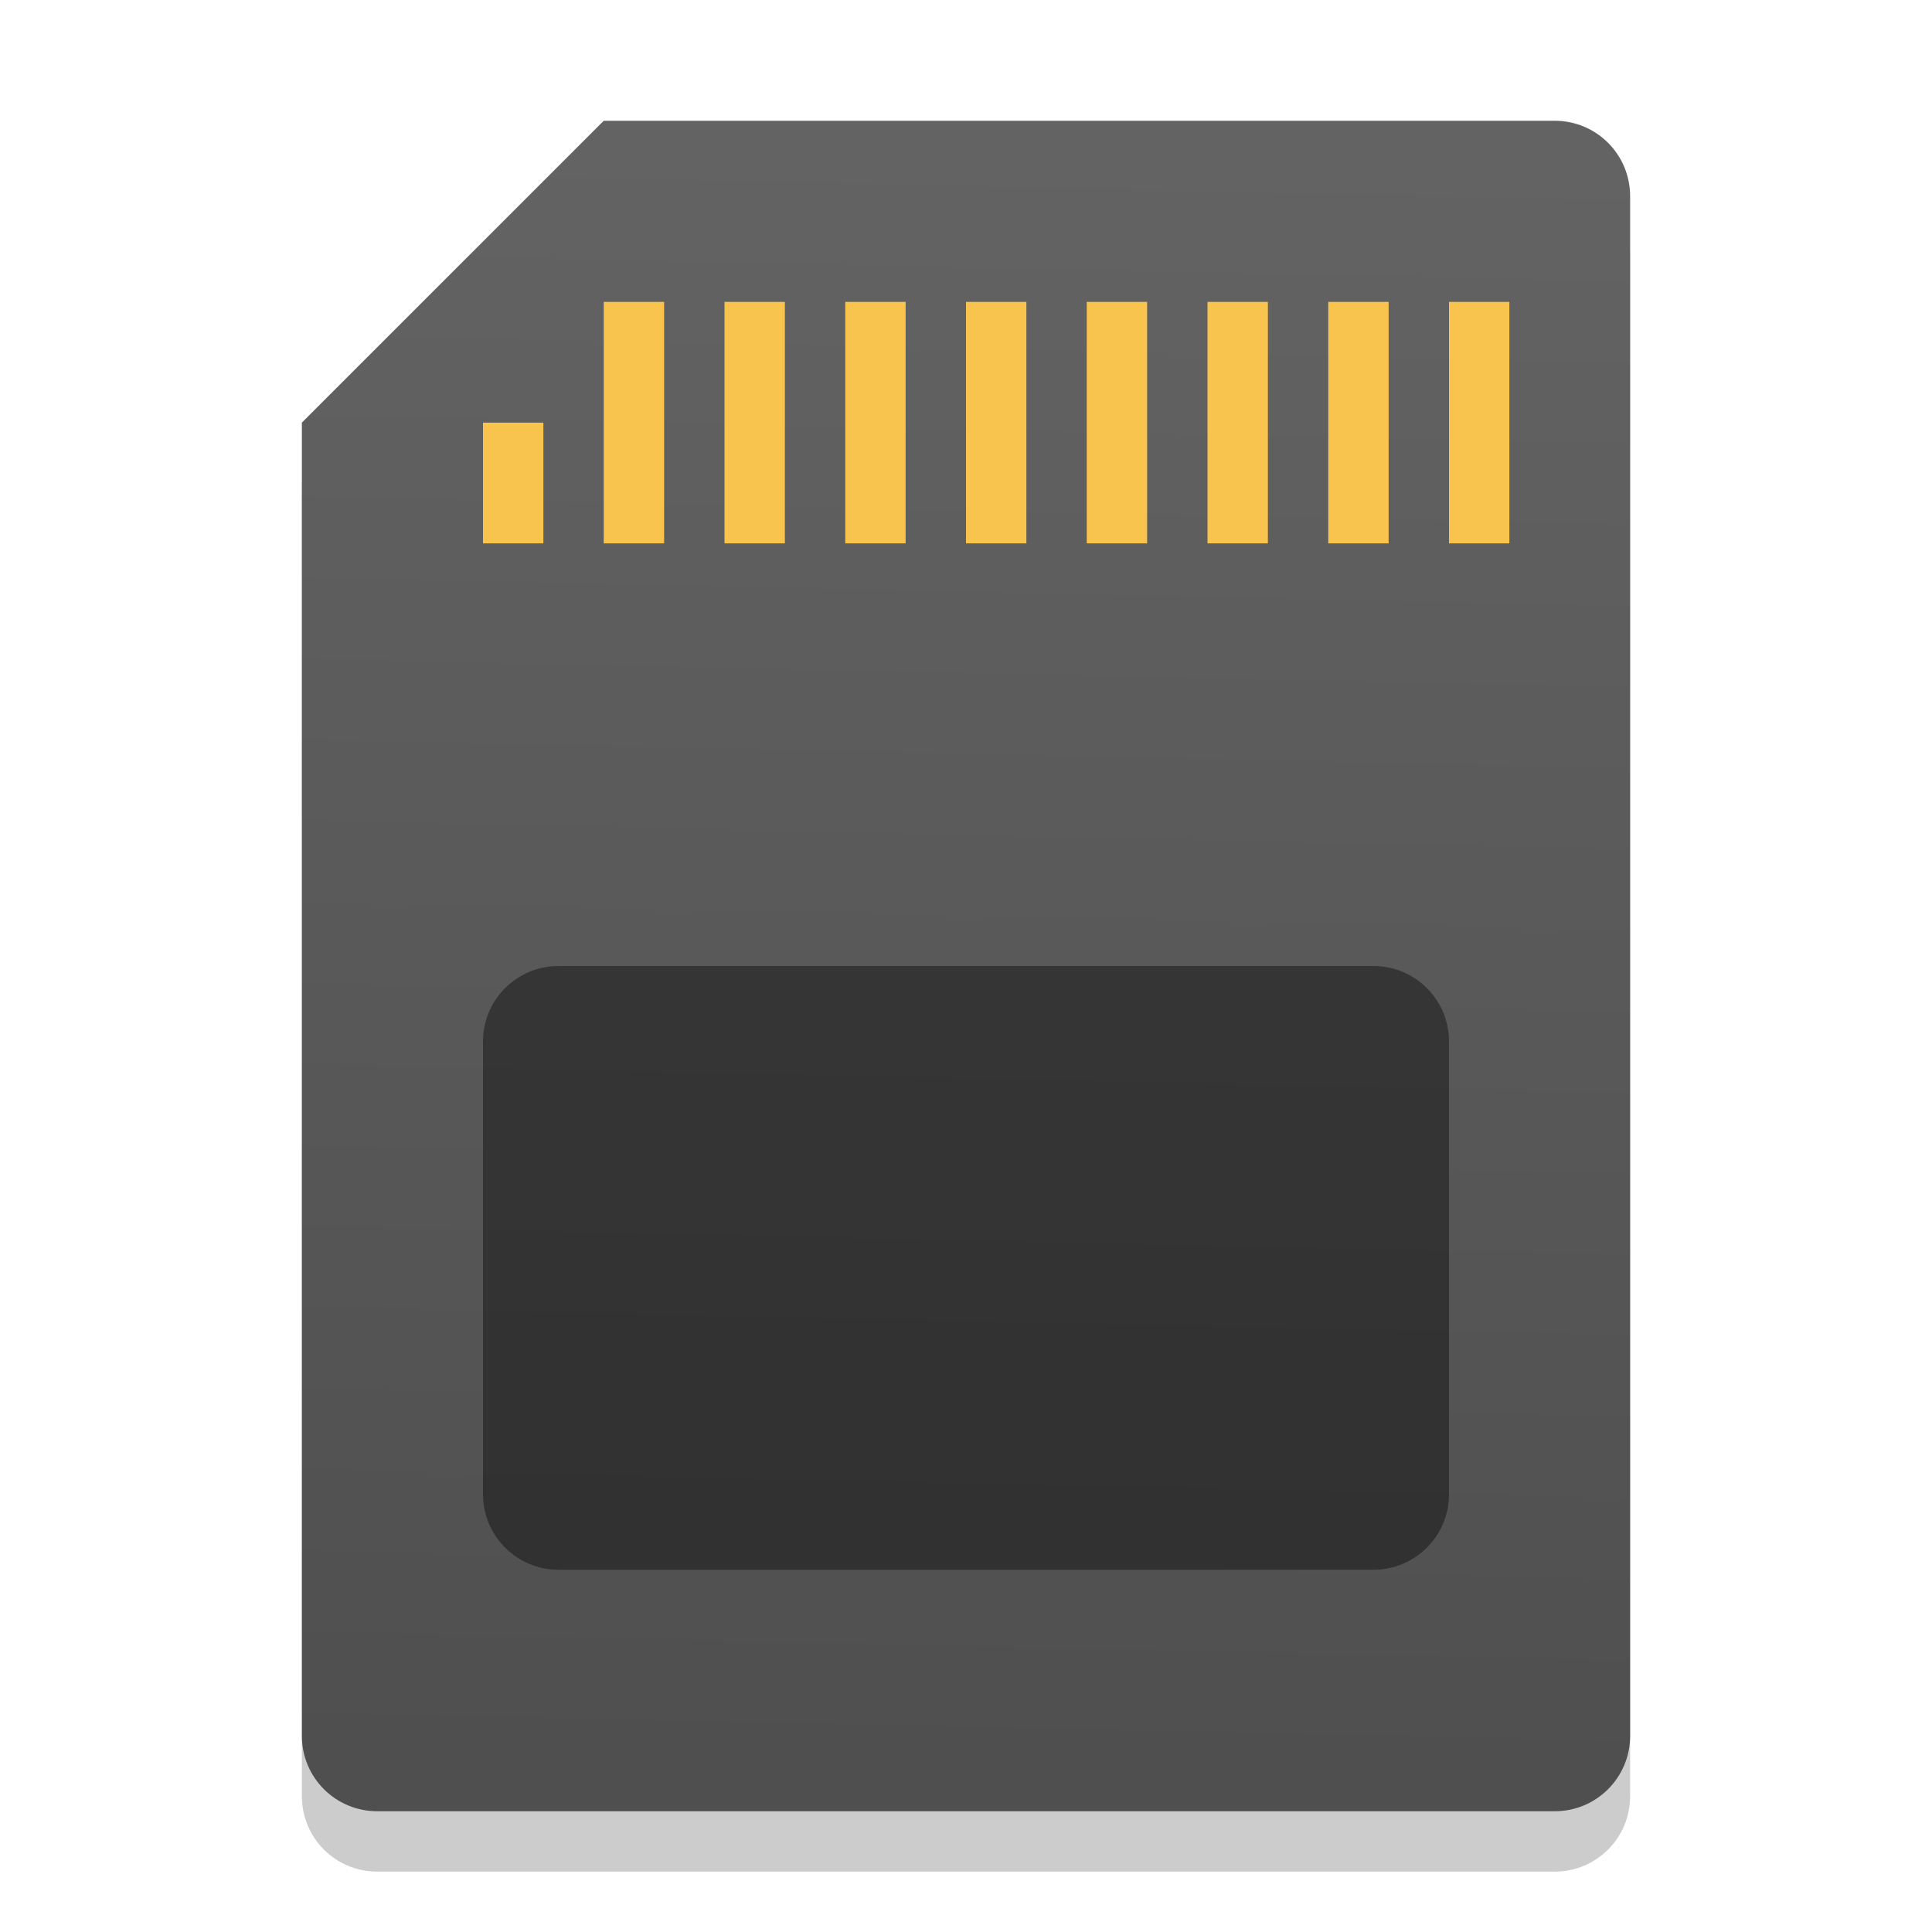
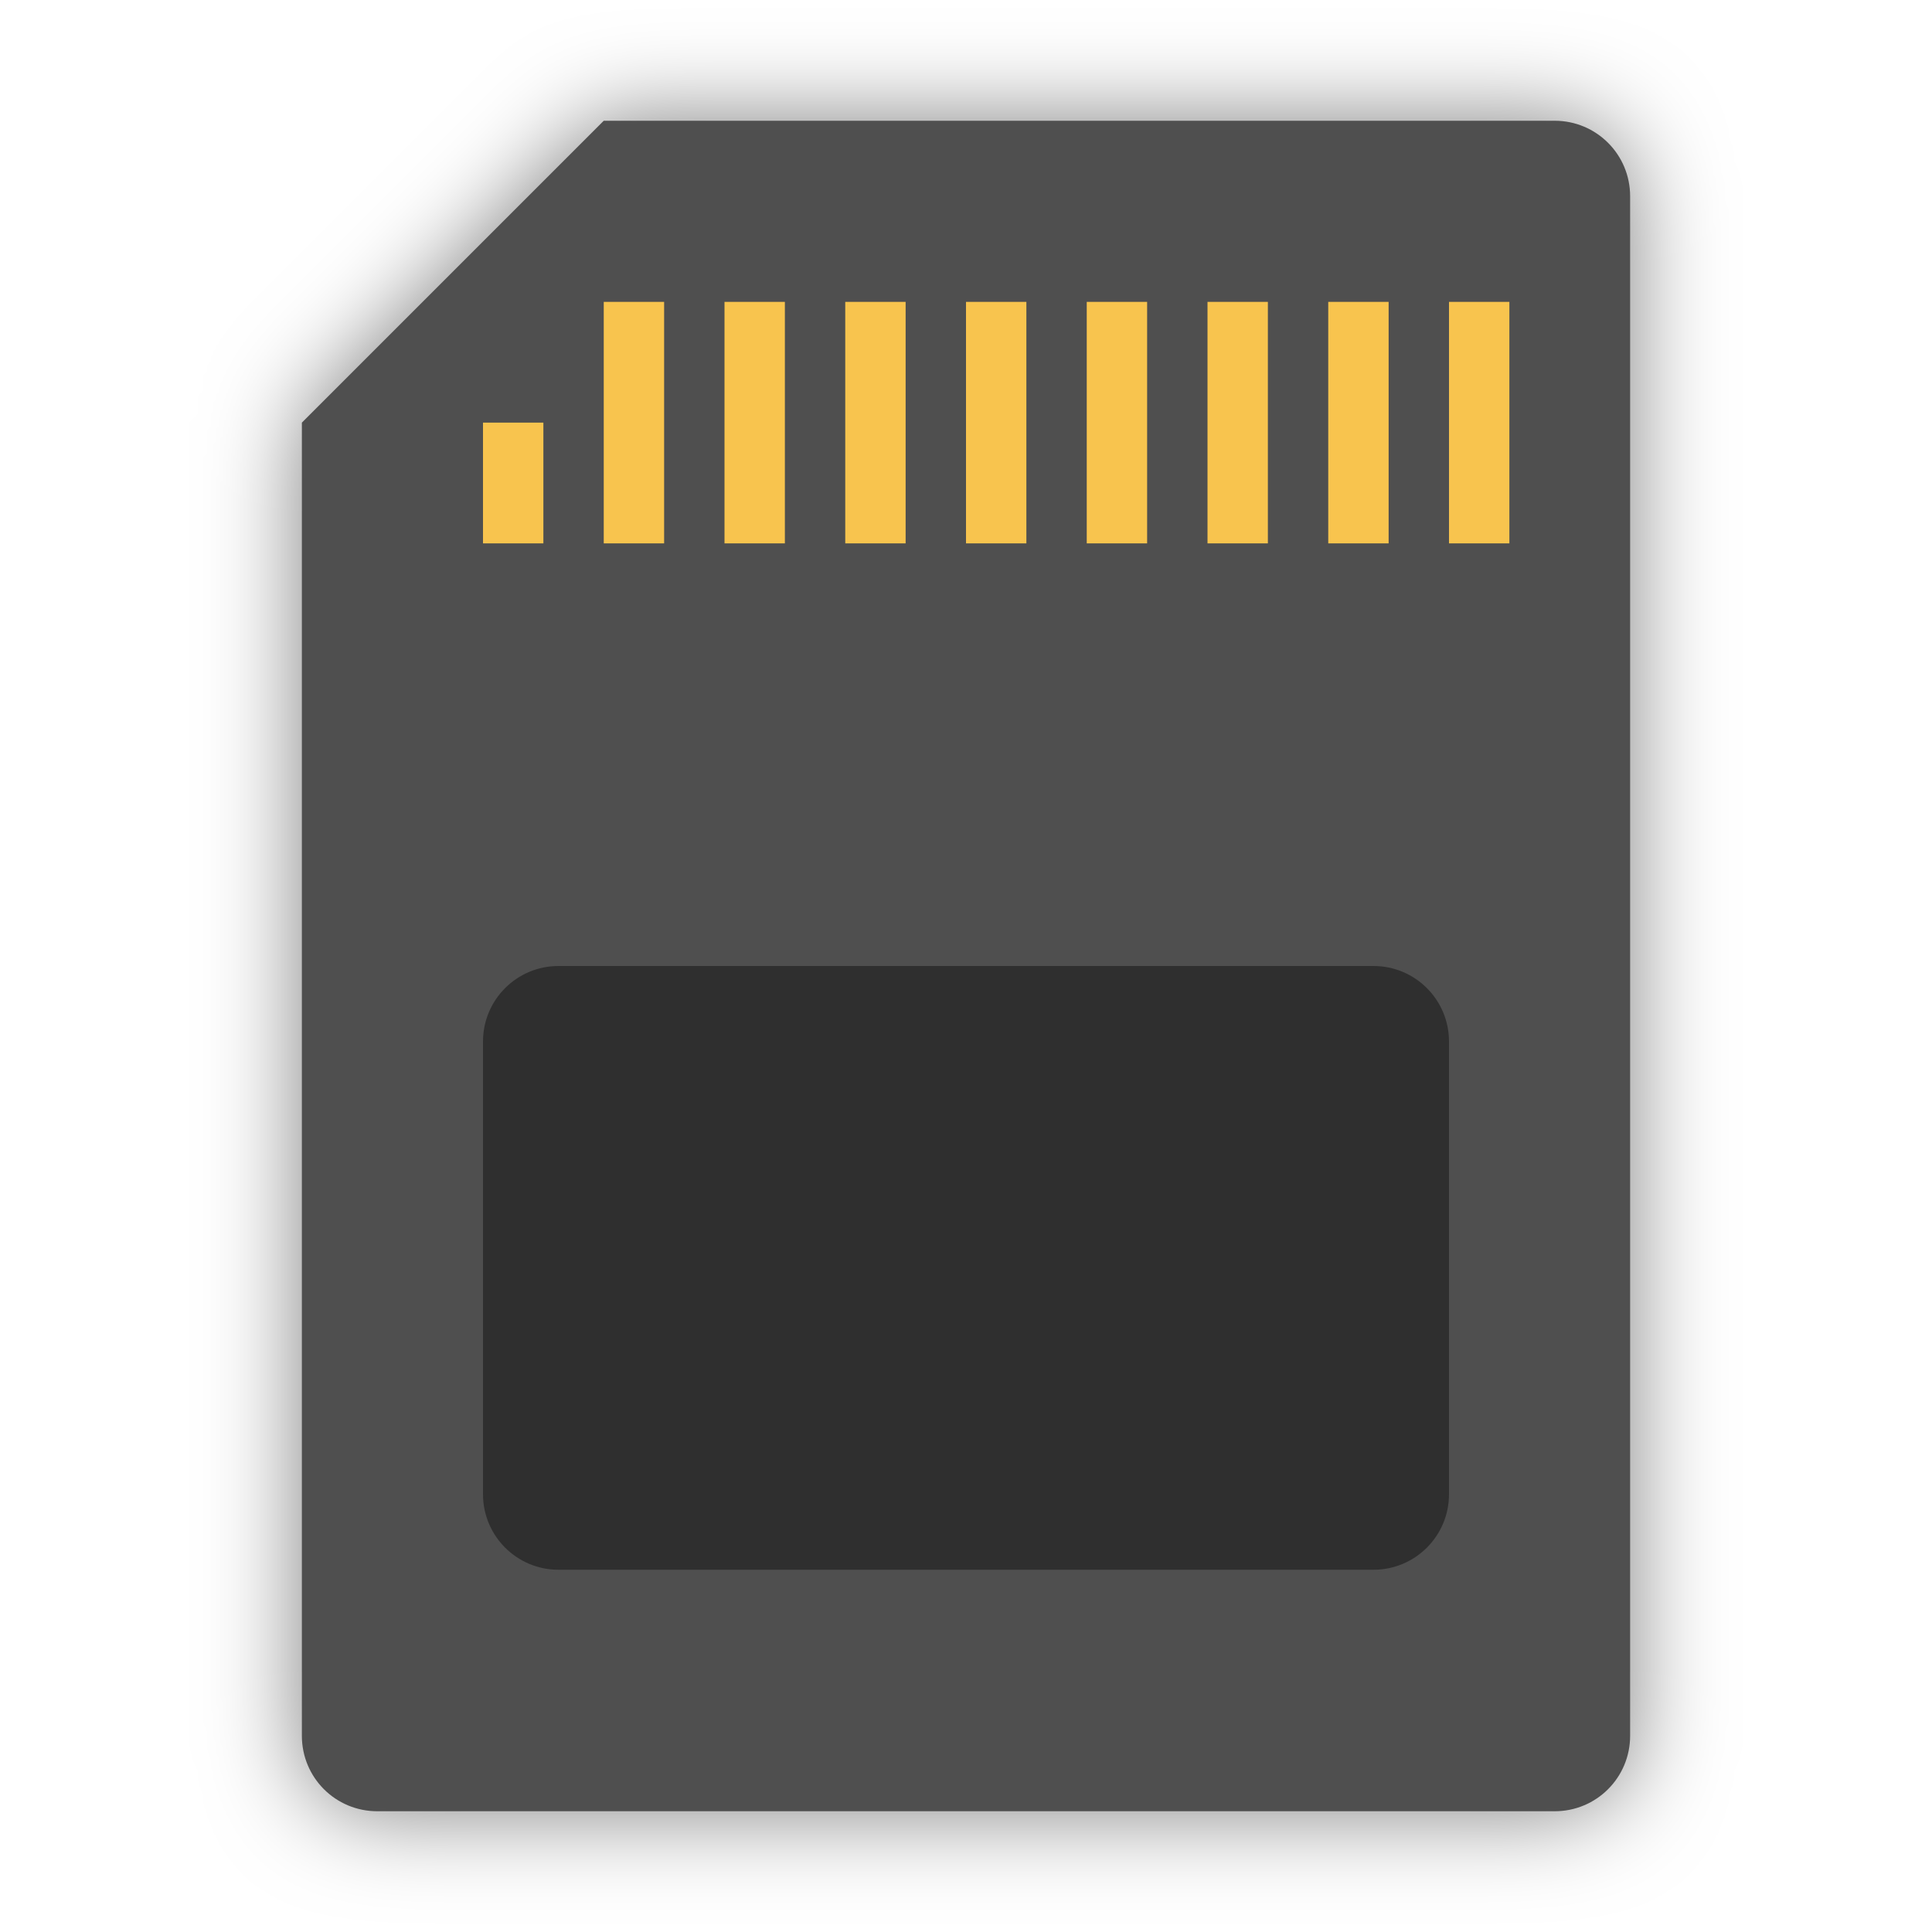
- <svg xmlns="http://www.w3.org/2000/svg" xmlns:xlink="http://www.w3.org/1999/xlink" width="32" height="32" version="1" id="svg30">
+ <svg xmlns="http://www.w3.org/2000/svg" id="svg30" version="1" height="32" width="32">
  <defs id="defs34">
-     <linearGradient id="linearGradient847">
-       <stop style="stop-color:#4f4f4f;stop-opacity:1;" offset="0" id="stop843" />
-       <stop style="stop-color:#636363;stop-opacity:1" offset="1" id="stop845" />
-     </linearGradient>
-     <linearGradient xlink:href="#linearGradient847" id="linearGradient849" x1="16.797" y1="29.288" x2="17.373" y2="2.441" gradientUnits="userSpaceOnUse" />
+     <filter style="color-interpolation-filters:sRGB" id="filter16293" x="-0.085" width="1.17" y="-0.067" height="1.134">
+       <feGaussianBlur stdDeviation="0.781" id="feGaussianBlur16295" />
+     </filter>
  </defs>
-   <path style="opacity:0.2" d="M 10,3 5,8 V 29.75 C 5,30.443 5.557,31 6.25,31 H 25.75 C 26.442,31 27,30.443 27,29.75 V 4.25 C 27,3.558 26.442,3 25.75,3 Z" id="path2" />
-   <path style="fill:url(#linearGradient849);fill-opacity:1" d="M 10,2 5,7 V 28.75 C 5,29.443 5.557,30 6.25,30 H 25.75 C 26.442,30 27,29.443 27,28.75 V 3.25 C 27,2.558 26.442,2 25.75,2 Z" id="path4" />
-   <rect style="opacity:0.4" width="16" height="10" x="8" y="-26" rx="1.25" ry="1.25" transform="scale(1,-1)" id="rect6" />
-   <g style="fill:#f8c44e" id="g26">
-     <rect width="1" height="4" x="24" y="5" id="rect8" />
-     <rect width="1" height="4" x="22" y="5" id="rect10" />
-     <rect width="1" height="4" x="20" y="5" id="rect12" />
-     <rect width="1" height="4" x="18" y="5" id="rect14" />
-     <rect width="1" height="4" x="16" y="5" id="rect16" />
-     <rect width="1" height="4" x="14" y="5" id="rect18" />
-     <rect width="1" height="4" x="12" y="5" id="rect20" />
-     <rect width="1" height="4" x="10" y="5" id="rect22" />
-     <rect width="1" height="2" x="8" y="7" id="rect24" />
+   <path id="path2" d="M 10,2 5,7 V 28.75 C 5,29.443 5.557,30 6.25,30 h 19.5 C 26.442,30 27,29.443 27,28.75 V 3.25 C 27,2.558 26.442,2 25.75,2 Z" style="opacity:0.5;fill:#000000;fill-opacity:1;filter:url(#filter16293)" />
+   <path id="path4" d="M 10,2 5,7 V 28.75 C 5,29.443 5.557,30 6.25,30 H 25.75 C 26.442,30 27,29.443 27,28.75 V 3.25 C 27,2.558 26.442,2 25.75,2 Z" style="fill:#4f4f4f;fill-opacity:1" />
+   <rect id="rect6" transform="scale(1,-1)" ry="1.25" rx="1.25" y="-26" x="8" height="10" width="16" style="opacity:0.4" />
+   <g id="g26" style="fill:#f8c44e">
+     <rect id="rect8" y="5" x="24" height="4" width="1" />
+     <rect id="rect10" y="5" x="22" height="4" width="1" />
+     <rect id="rect12" y="5" x="20" height="4" width="1" />
+     <rect id="rect14" y="5" x="18" height="4" width="1" />
+     <rect id="rect16" y="5" x="16" height="4" width="1" />
+     <rect id="rect18" y="5" x="14" height="4" width="1" />
+     <rect id="rect20" y="5" x="12" height="4" width="1" />
+     <rect id="rect22" y="5" x="10" height="4" width="1" />
+     <rect id="rect24" y="7" x="8" height="2" width="1" />
  </g>
</svg>
